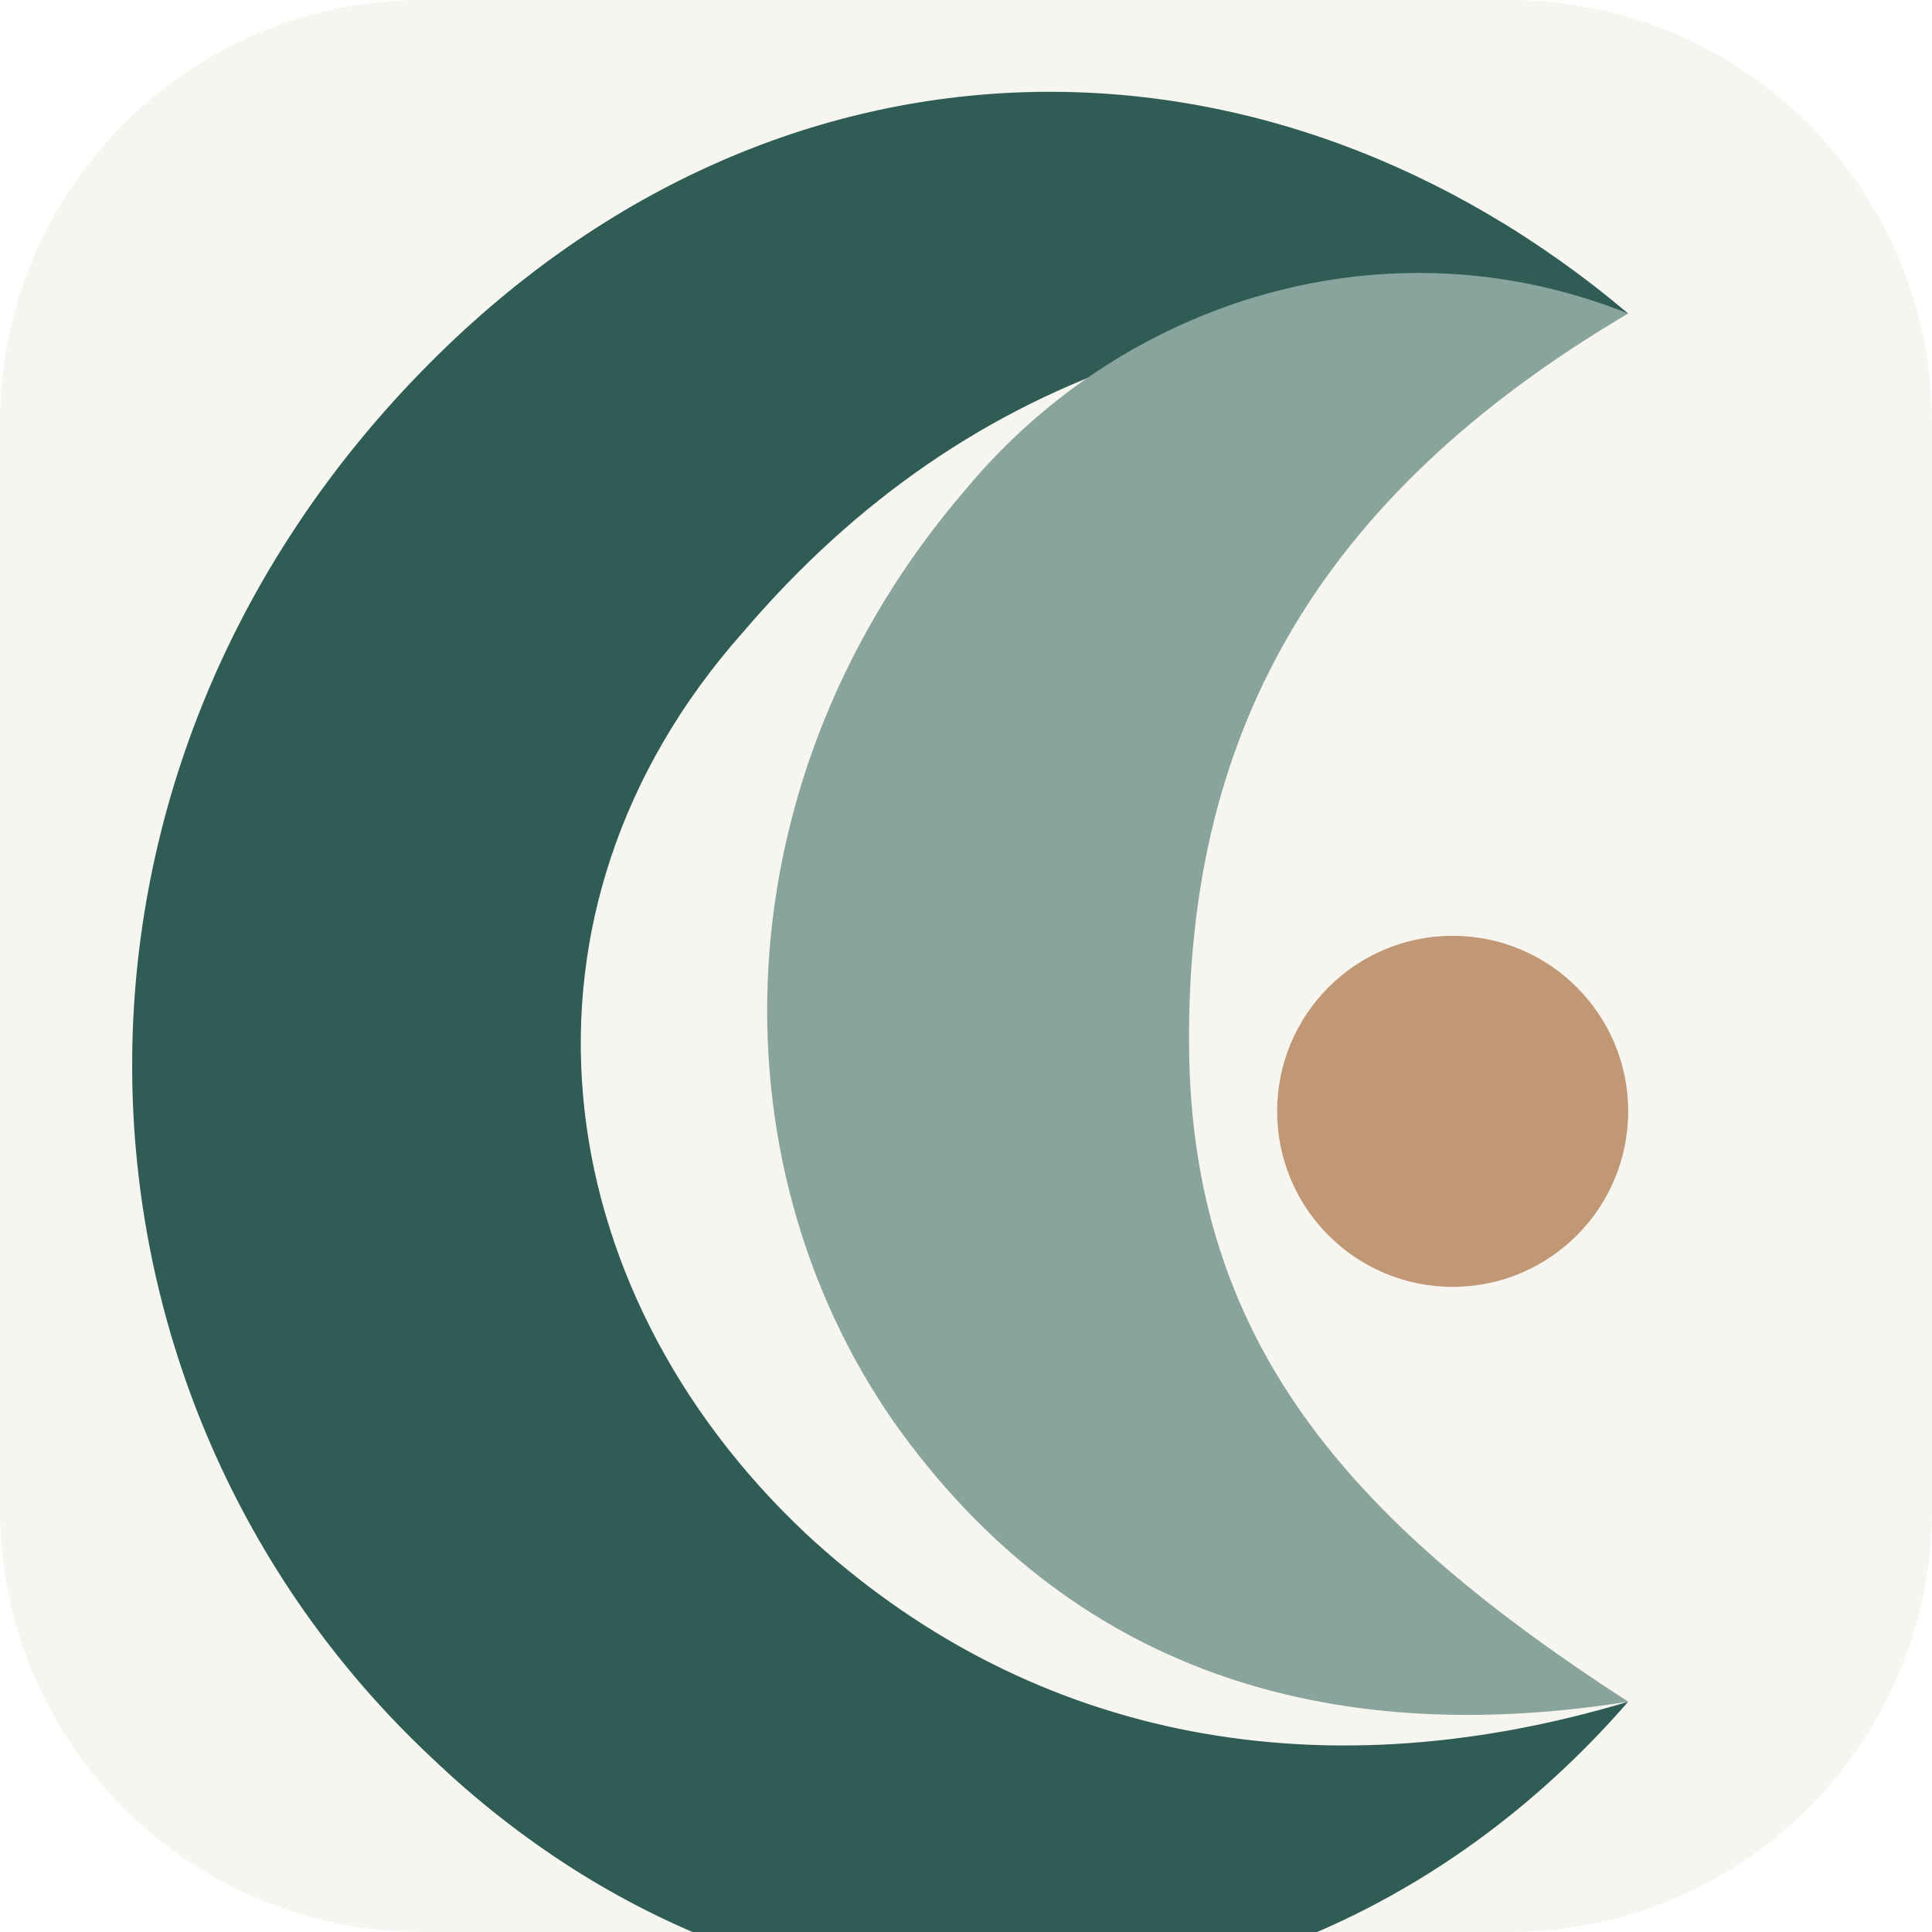
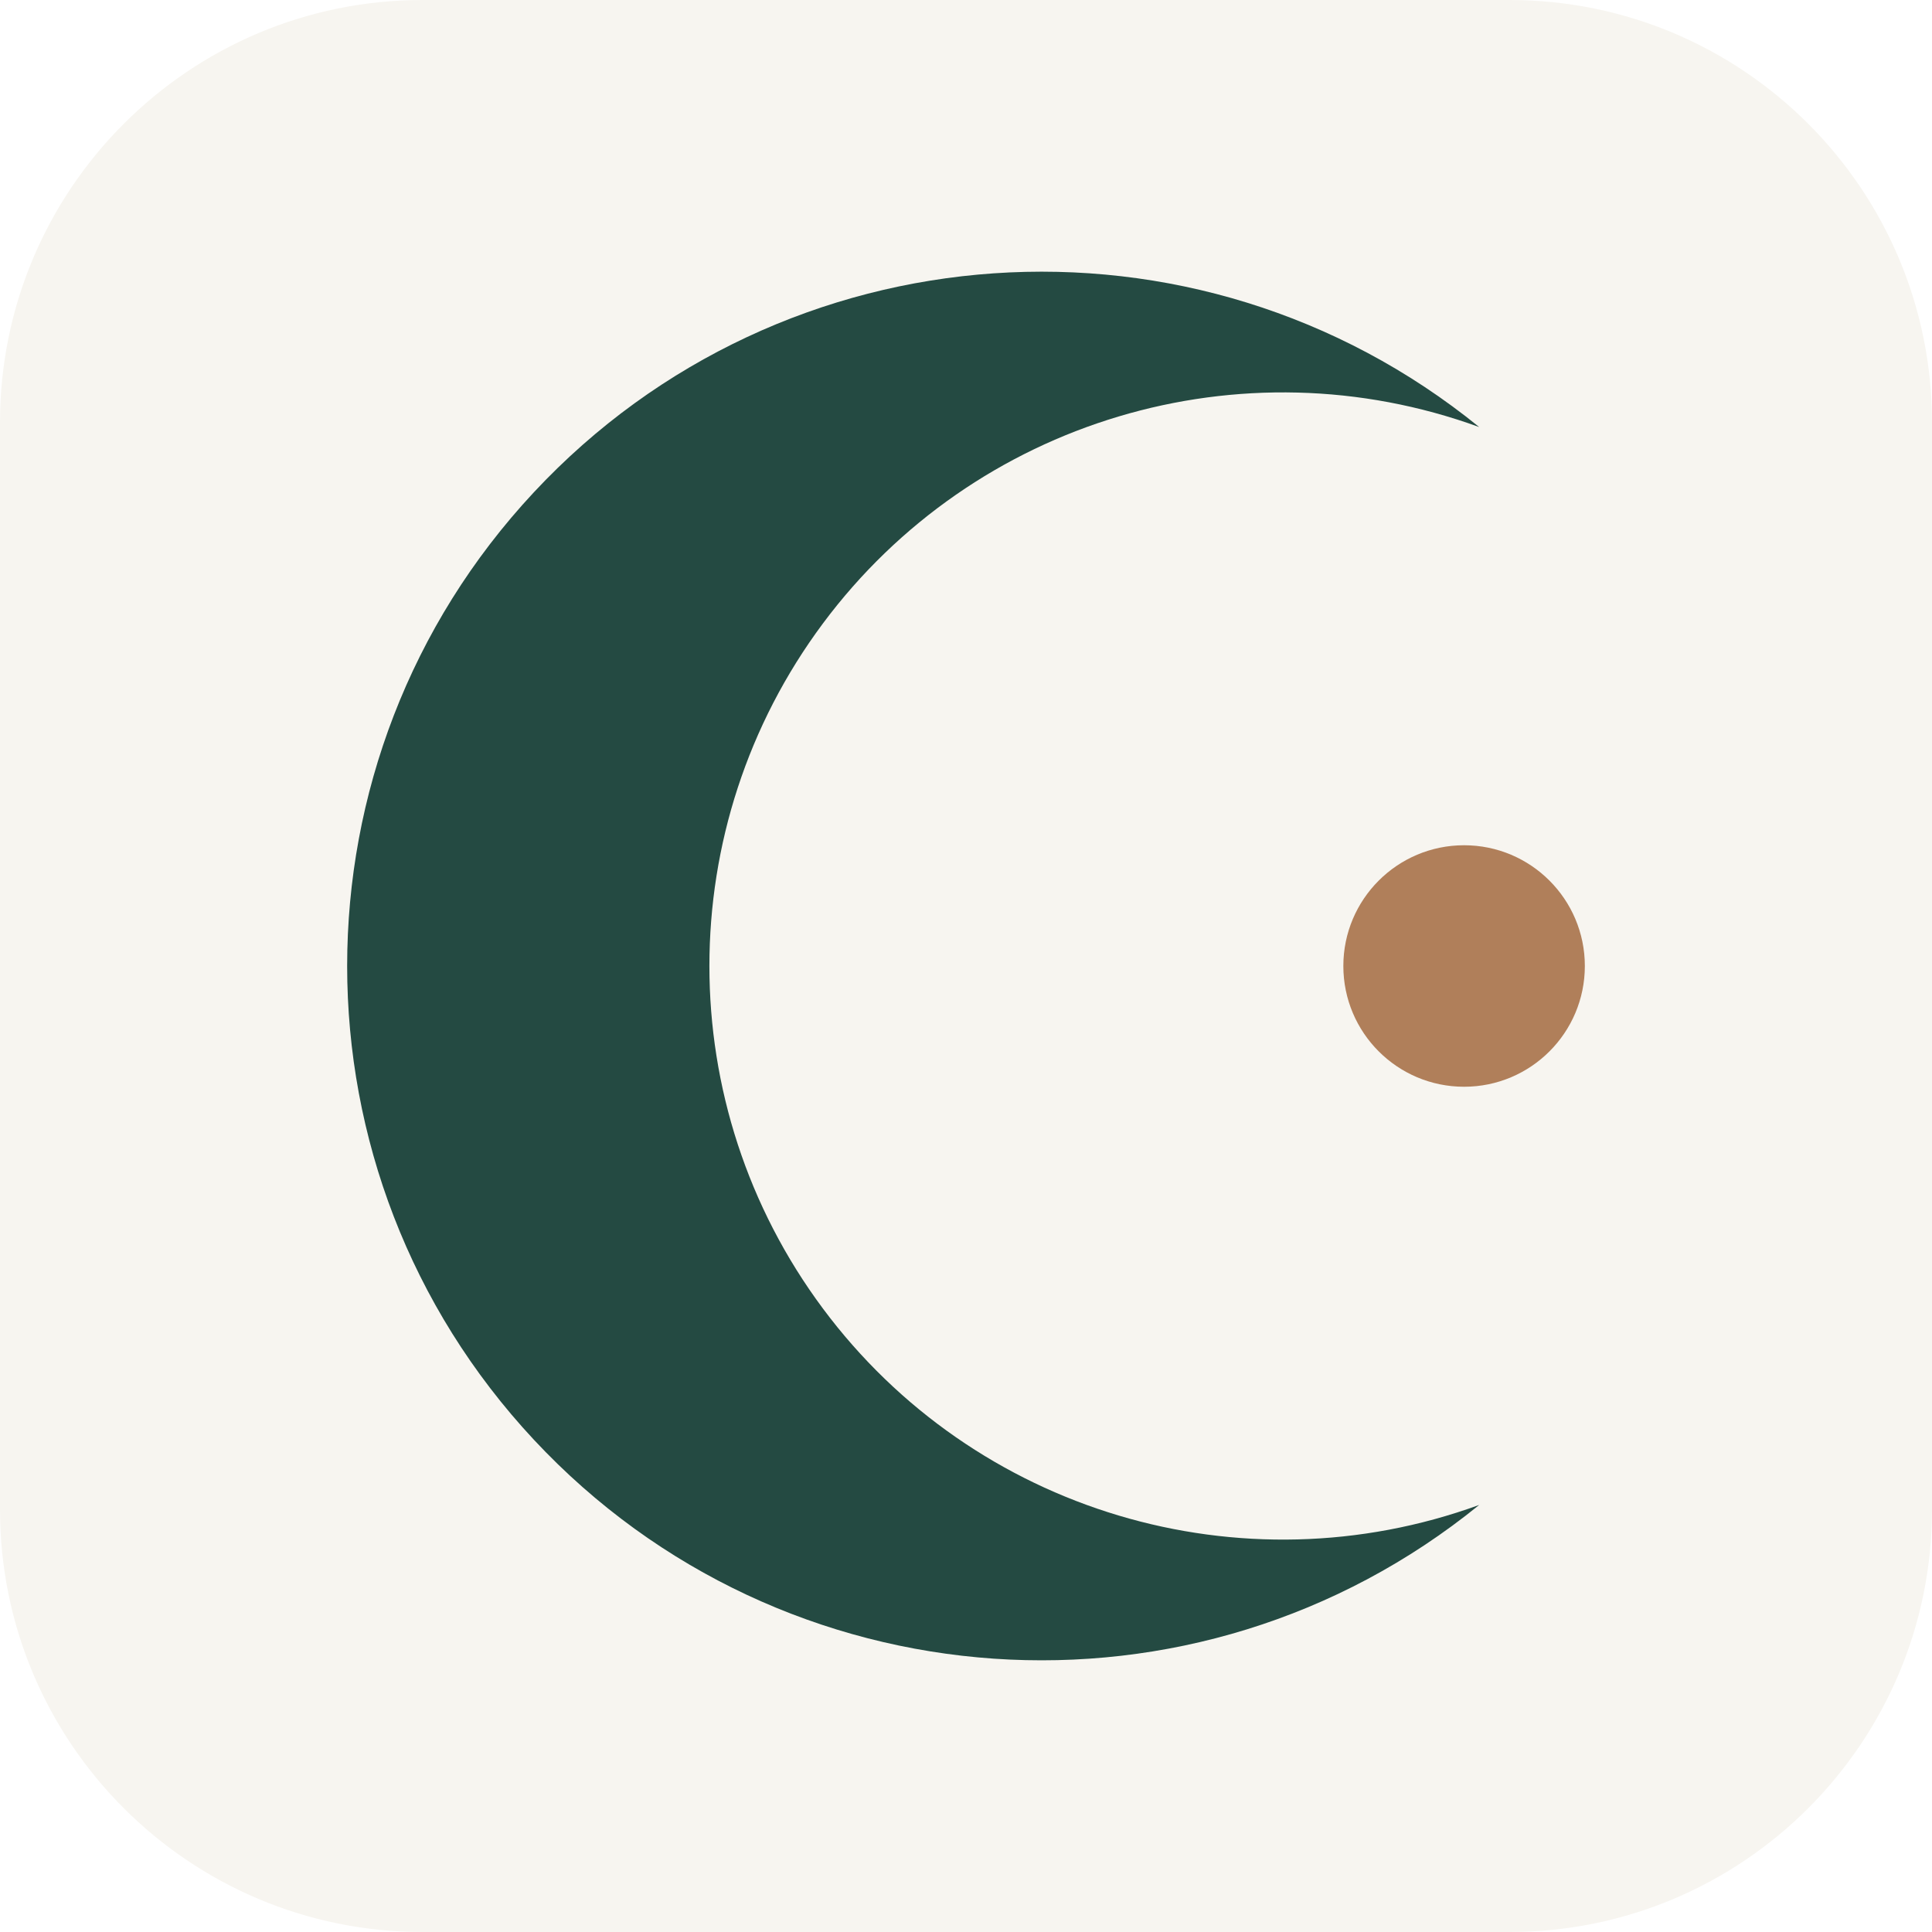
- <svg xmlns="http://www.w3.org/2000/svg" width="64" height="64" viewBox="0 0 64 64" role="img">
+ <svg xmlns="http://www.w3.org/2000/svg" width="64" height="64" viewBox="0 0 64 64">
  <rect width="64" height="64" rx="14" fill="#F7F5F0" />
-   <g transform="translate(-5 -6) scale(0.2642857)" opacity="1">
-     <path d="M 223,62 C 178,24 117,24 73,68 C 21,120 25,198 73,243 C 118,286 183,282 223,236 C 183,248 147,240 120,215 C 87,184 81,137 112,102 C 141,68 178,58 223,62 Z" fill="#2F5D56" />
-     <path d="M 223,62 C 193,50 160,60 140,84 C 109,120 108,168 131,201 C 153,232 185,242 223,236 C 189,214 169,192 168,156 C 167,115 184,85 223,62 Z" fill="#89A49C" />
-     <circle cx="201" cy="162" r="22" fill="#C19875" />
+   <g transform="translate(2 2) scale(0.5)">
+     <path fill="#244A42" d="M94.000 24.293 A46 46 0 1 0 94.000 95.707 A38 38 0 1 1 94.000 24.293 Z" />
+     <circle fill="#B07F5A" cx="93" cy="60" r="8" />
  </g>
</svg>
